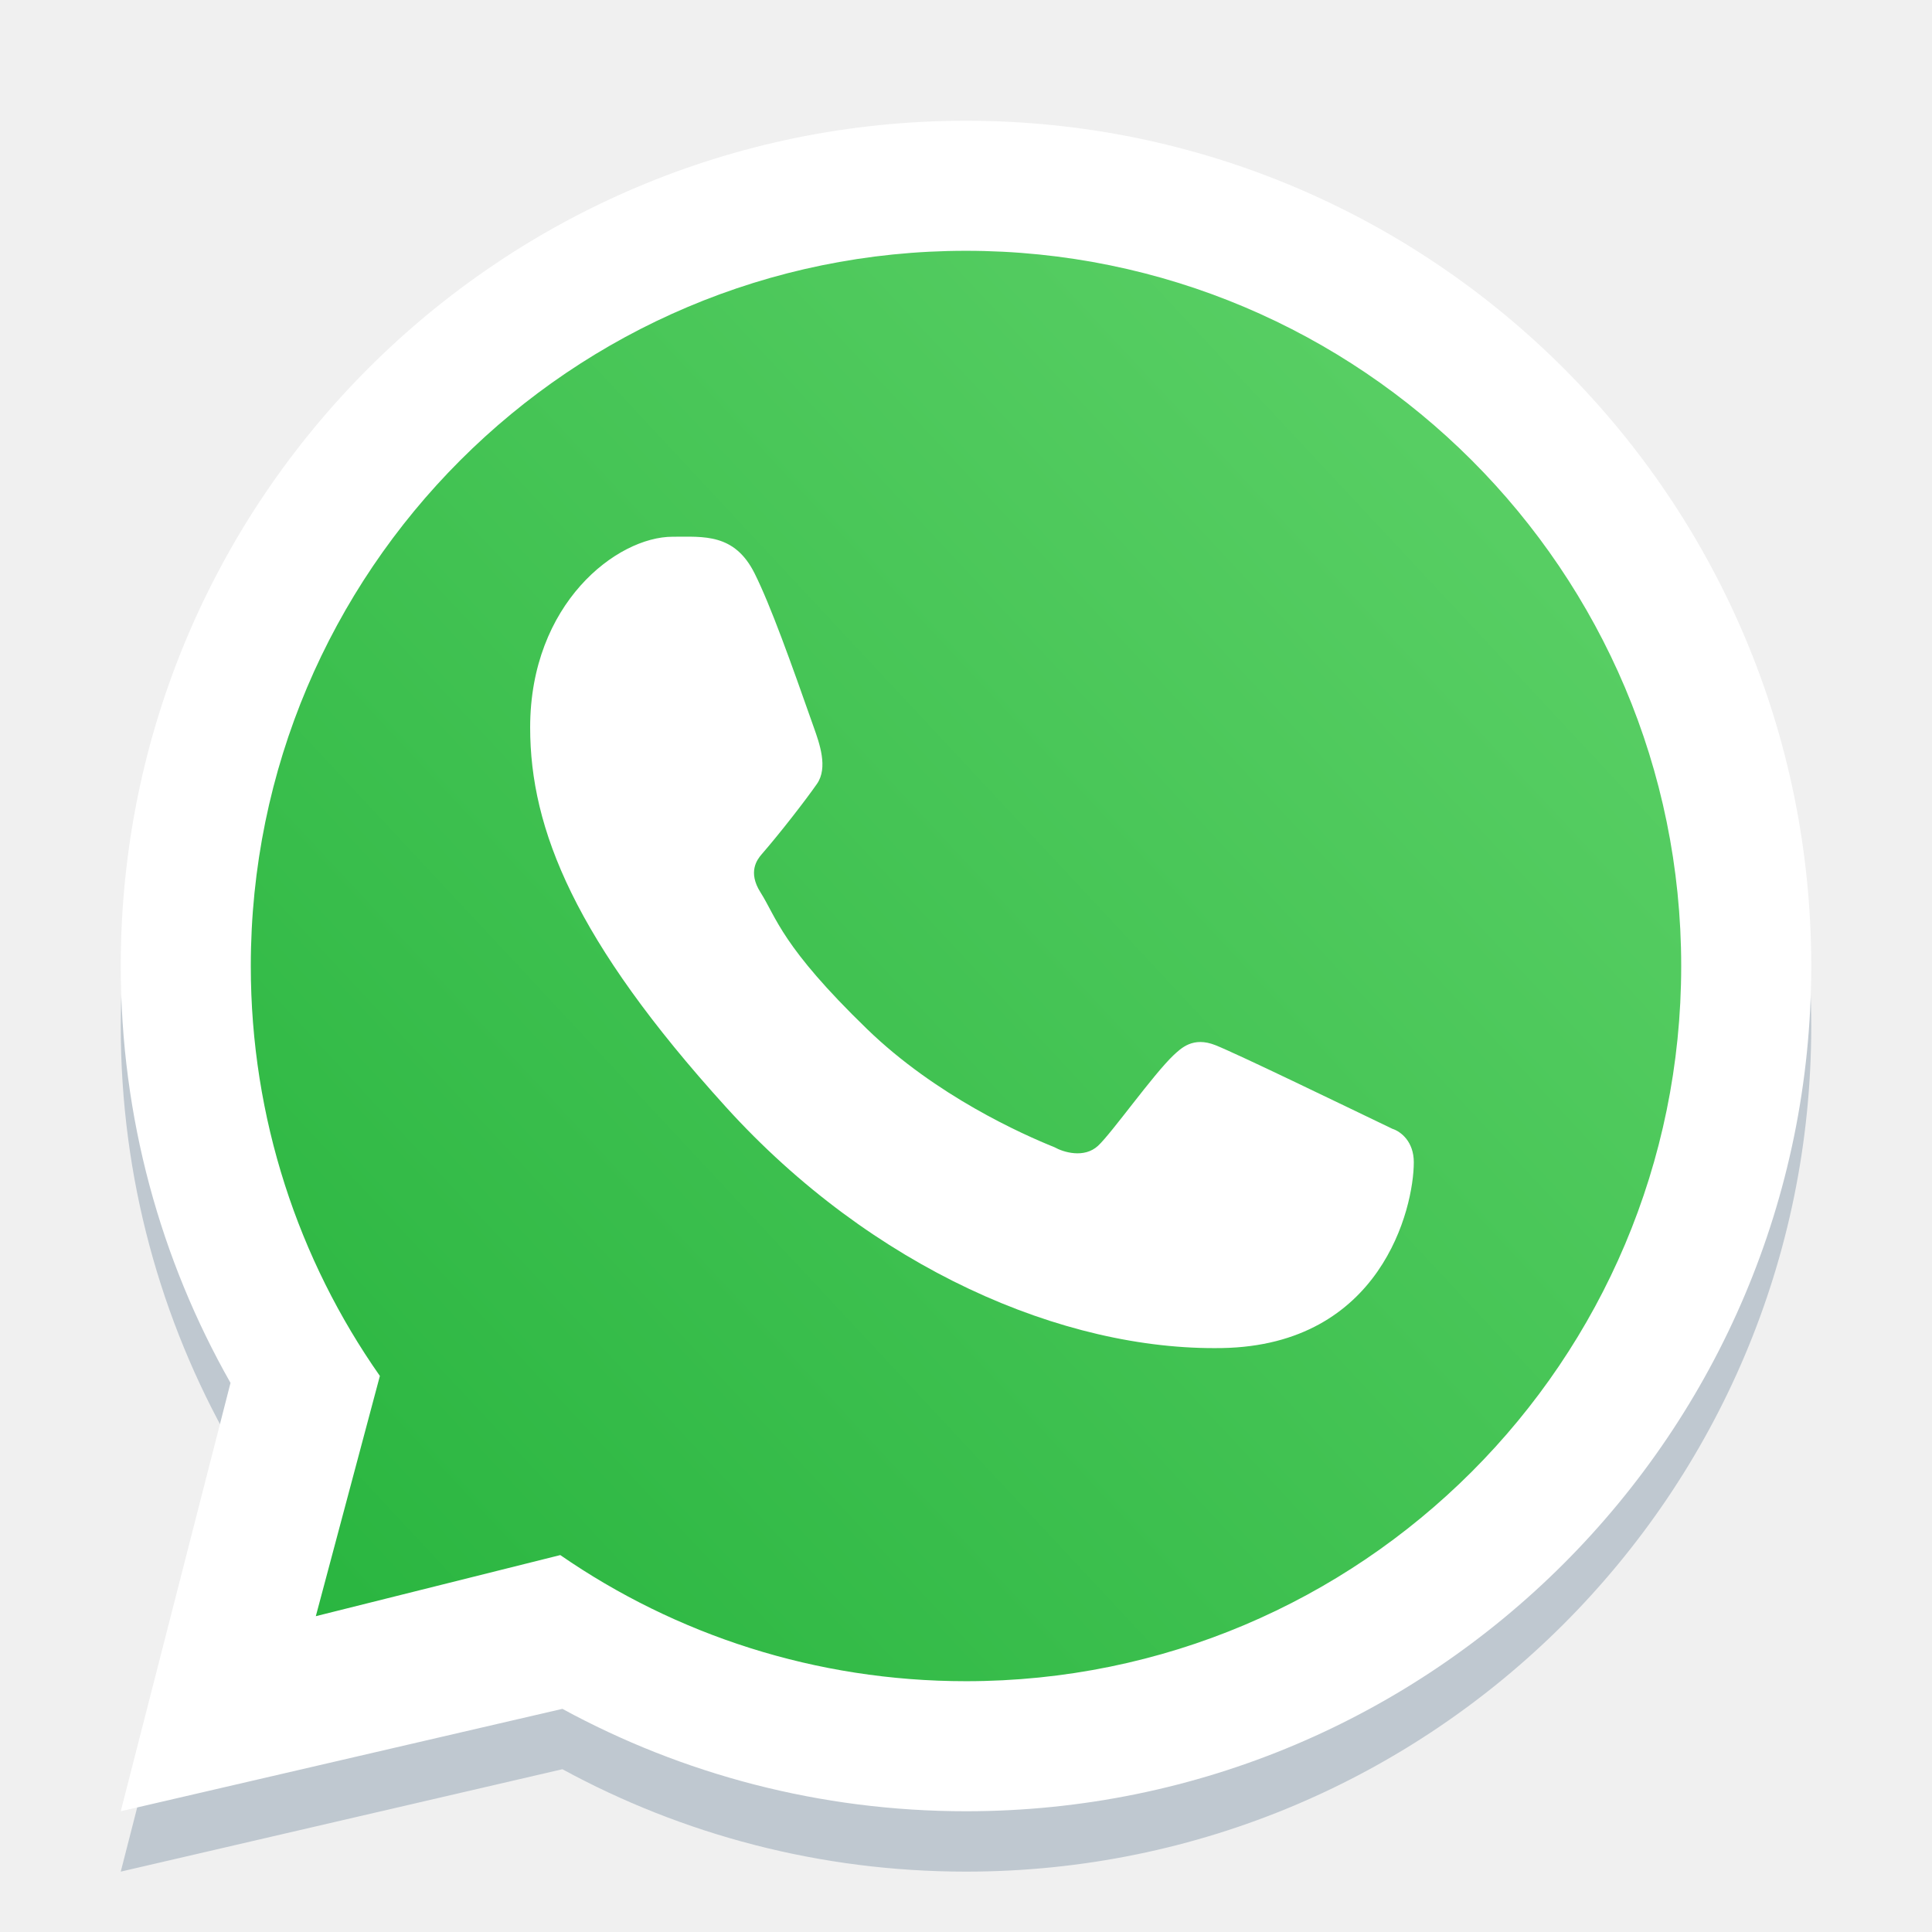
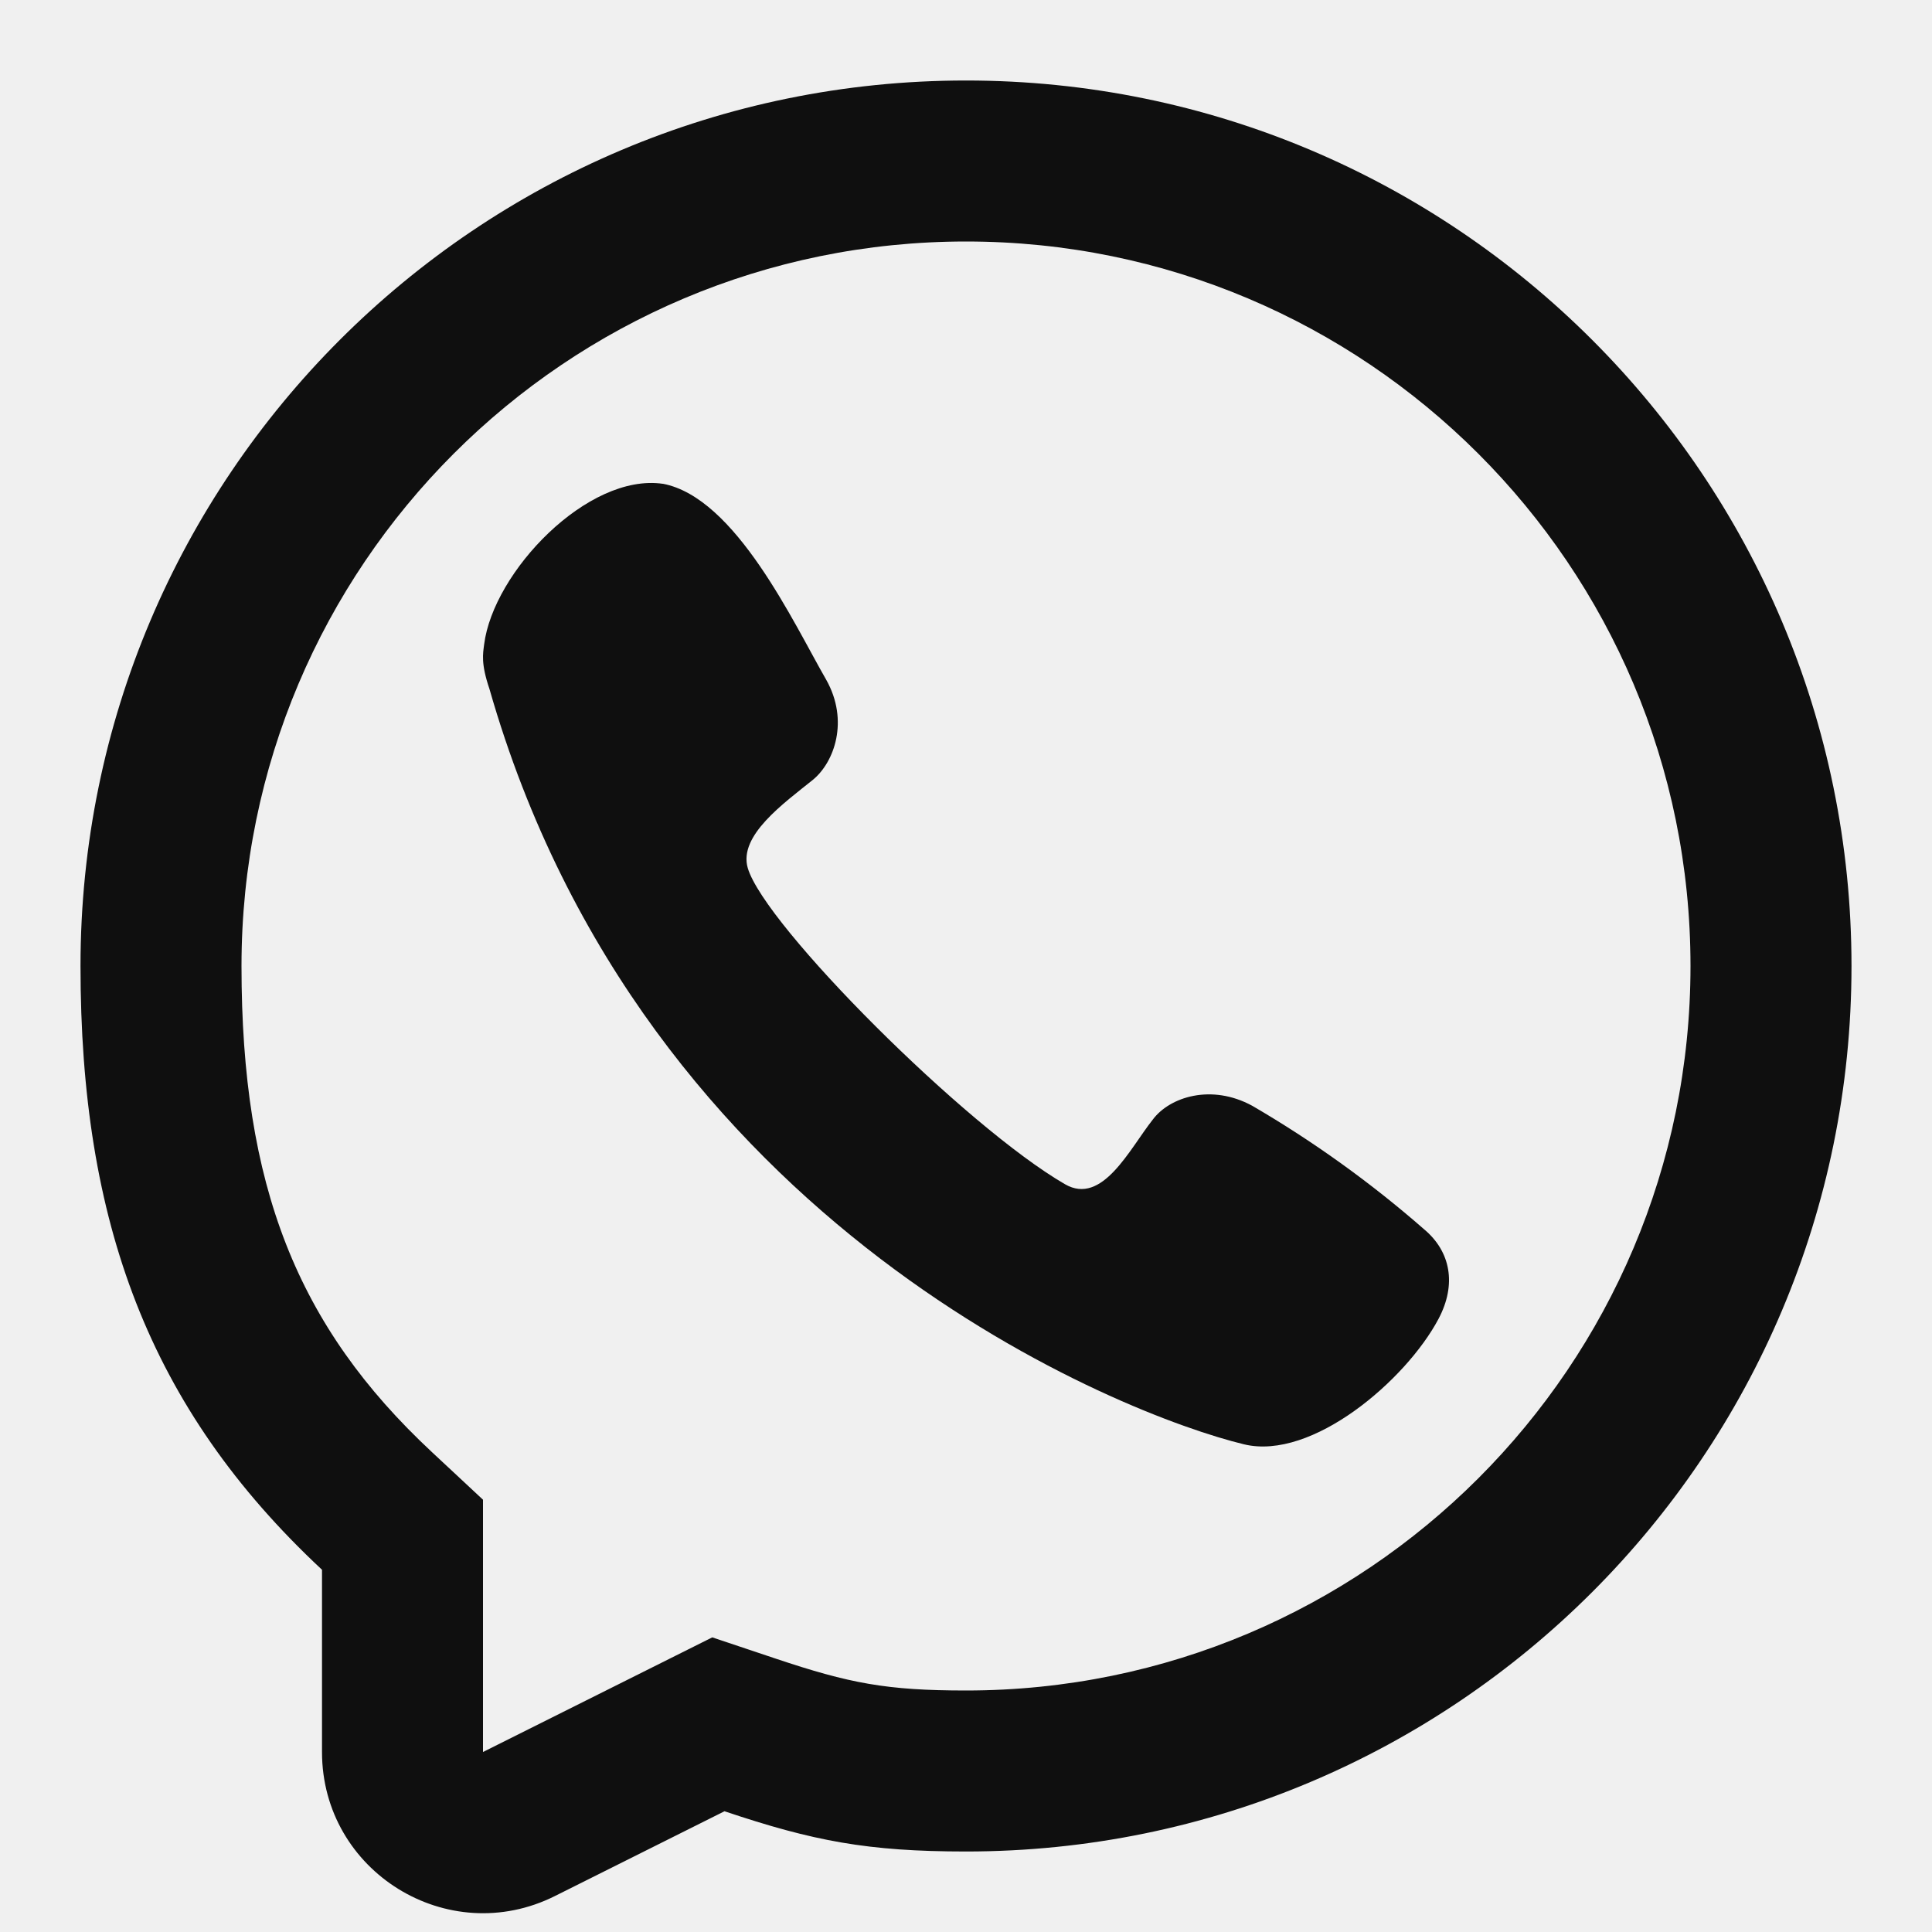
- <svg xmlns="http://www.w3.org/2000/svg" width="800px" height="800px" viewBox="0 0 32 32" fill="none">
-   <path fill-rule="evenodd" clip-rule="evenodd" d="M16 31C23.732 31 30 24.732 30 17C30 9.268 23.732 3 16 3C8.268 3 2 9.268 2 17C2 19.511 2.661 21.867 3.818 23.905L2 31L9.315 29.304C11.301 30.385 13.579 31 16 31ZM16 28.846C22.543 28.846 27.846 23.543 27.846 17C27.846 10.458 22.543 5.154 16 5.154C9.458 5.154 4.154 10.458 4.154 17C4.154 19.526 4.944 21.867 6.292 23.79L5.231 27.769L9.28 26.757C11.189 28.075 13.505 28.846 16 28.846Z" fill="#BFC8D0" />
-   <path d="M28 16C28 22.627 22.627 28 16 28C13.472 28 11.127 27.218 9.193 25.884L5.091 26.909L6.166 22.878C4.801 20.931 4 18.559 4 16C4 9.373 9.373 4 16 4C22.627 4 28 9.373 28 16Z" fill="url(#paint0_linear_87_7264)" />
-   <path fill-rule="evenodd" clip-rule="evenodd" d="M16 30C23.732 30 30 23.732 30 16C30 8.268 23.732 2 16 2C8.268 2 2 8.268 2 16C2 18.511 2.661 20.867 3.818 22.905L2 30L9.315 28.304C11.301 29.385 13.579 30 16 30ZM16 27.846C22.543 27.846 27.846 22.543 27.846 16C27.846 9.458 22.543 4.154 16 4.154C9.458 4.154 4.154 9.458 4.154 16C4.154 18.526 4.944 20.867 6.292 22.79L5.231 26.769L9.28 25.757C11.189 27.075 13.505 27.846 16 27.846Z" fill="white" />
-   <path d="M12.5 9.5C12.167 8.831 11.656 8.89 11.141 8.89C10.219 8.89 8.781 9.995 8.781 12.05C8.781 13.734 9.523 15.578 12.024 18.336C14.438 20.998 17.609 22.375 20.242 22.328C22.875 22.281 23.417 20.015 23.417 19.25C23.417 18.911 23.206 18.742 23.061 18.696C22.164 18.265 20.509 17.463 20.133 17.312C19.756 17.162 19.56 17.366 19.438 17.477C19.096 17.802 18.419 18.761 18.188 18.977C17.956 19.192 17.61 19.083 17.466 19.002C16.937 18.789 15.503 18.151 14.36 17.043C12.945 15.672 12.862 15.2 12.596 14.78C12.383 14.444 12.539 14.238 12.617 14.148C12.922 13.797 13.343 13.254 13.531 12.984C13.72 12.714 13.57 12.305 13.48 12.05C13.094 10.953 12.766 10.035 12.5 9.5Z" fill="white" />
-   <defs>
-     <linearGradient id="paint0_linear_87_7264" x1="26.5" y1="7" x2="4" y2="28" gradientUnits="userSpaceOnUse">
-       <stop stop-color="#5BD066" />
-       <stop offset="1" stop-color="#27B43E" />
-     </linearGradient>
-   </defs>
+ <svg xmlns="http://www.w3.org/2000/svg" width="800px" height="800px" viewBox="0 0 24 24" fill="none">
+   <path d="M6.014 8.006C6.128 7.102 7.303 5.874 8.235 6.01L8.233 6.009C9.141 6.181 9.859 7.743 10.264 8.445C10.55 8.954 10.364 9.47 10.097 9.688C9.736 9.979 9.171 10.38 9.289 10.783C9.5 11.5 12 14 13.23 14.711C13.695 14.98 14.033 14.27 14.321 13.907C14.53 13.627 15.047 13.46 15.555 13.736C16.314 14.178 17.029 14.692 17.69 15.27C18.02 15.546 18.098 15.954 17.869 16.385C17.466 17.144 16.3 18.146 15.454 17.942C13.976 17.587 8 15.27 6.08 8.558C5.972 8.24 6 8.12 6.014 8.006Z" fill="#0F0F0F" />
+   <path fill-rule="evenodd" clip-rule="evenodd" d="M12 23C10.776 23 10.099 22.869 9 22.5L6.894 23.553C5.565 24.218 4 23.251 4 21.764V19.5C1.847 17.492 1 15.177 1 12C1 5.925 5.925 1 12 1C18.075 1 23 5.925 23 12C23 18.075 18.075 23 12 23ZM6 18.63L5.364 18.037C3.691 16.477 3 14.733 3 12C3 7.029 7.029 3 12 3C16.971 3 21 7.029 21 12C21 16.971 16.971 21 12 21C11.014 21 10.552 20.911 9.636 20.604L8.848 20.34L6 21.764V18.63Z" fill="#0F0F0F" />
</svg>
